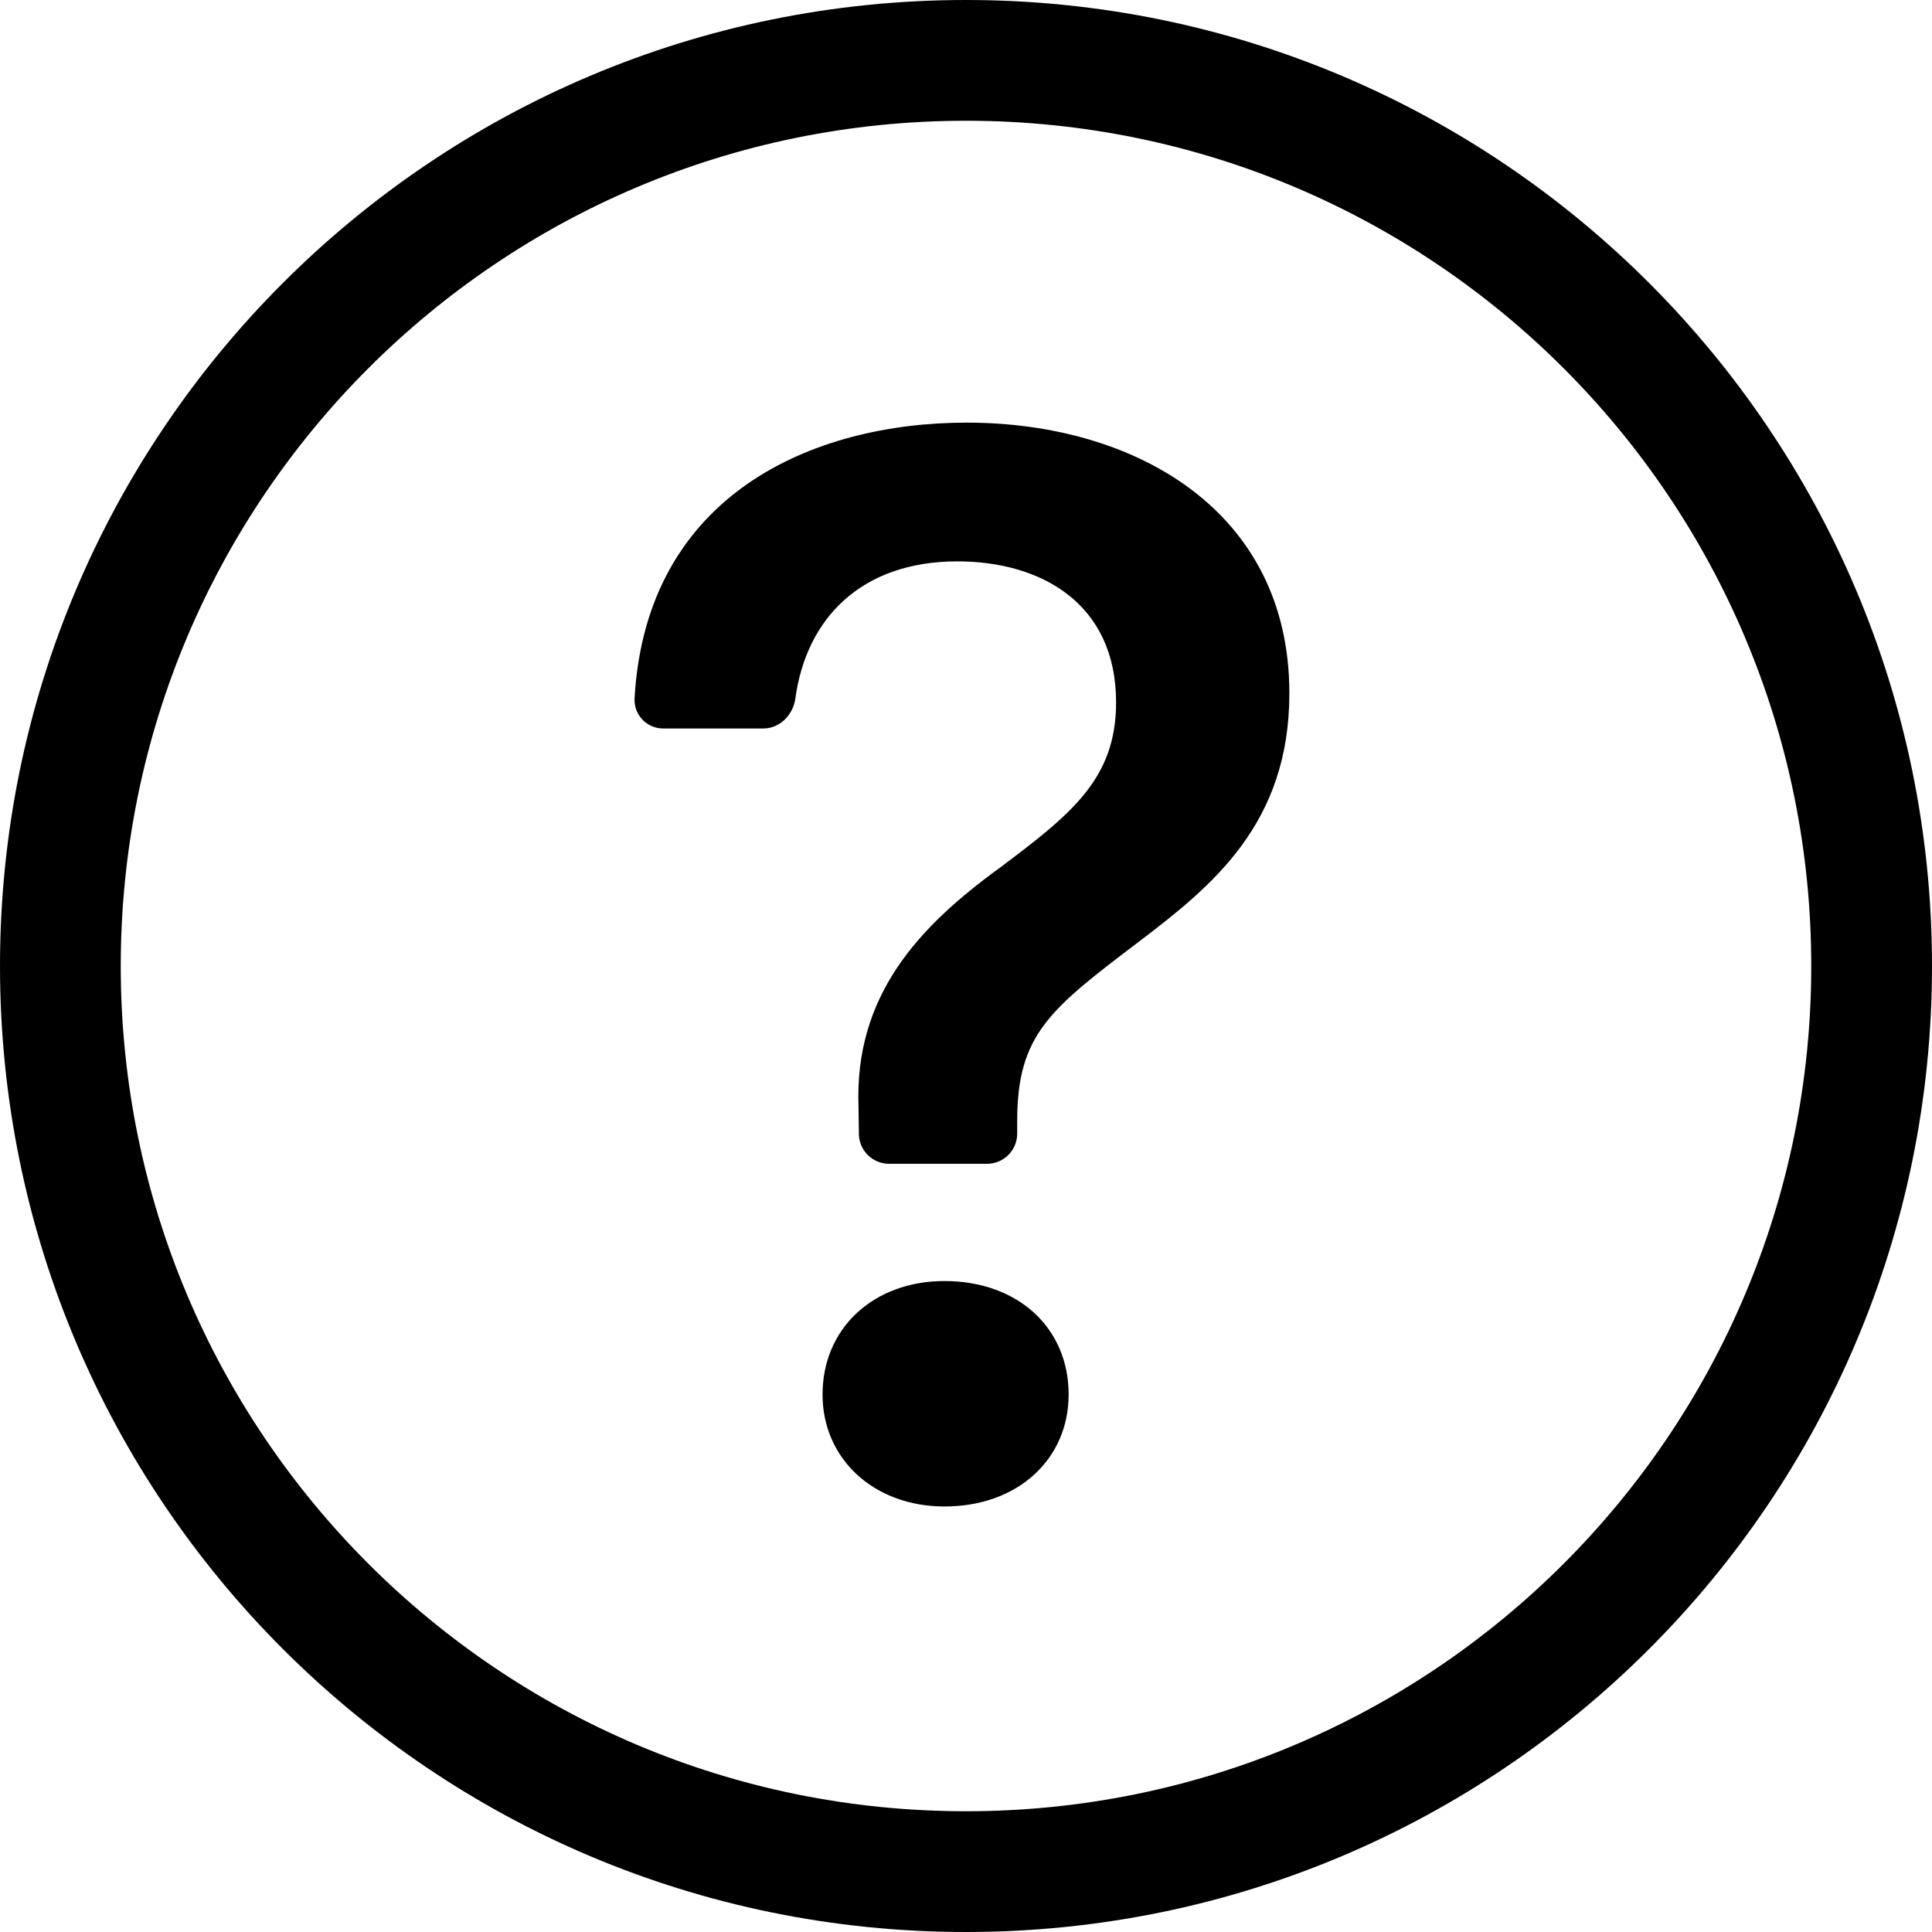
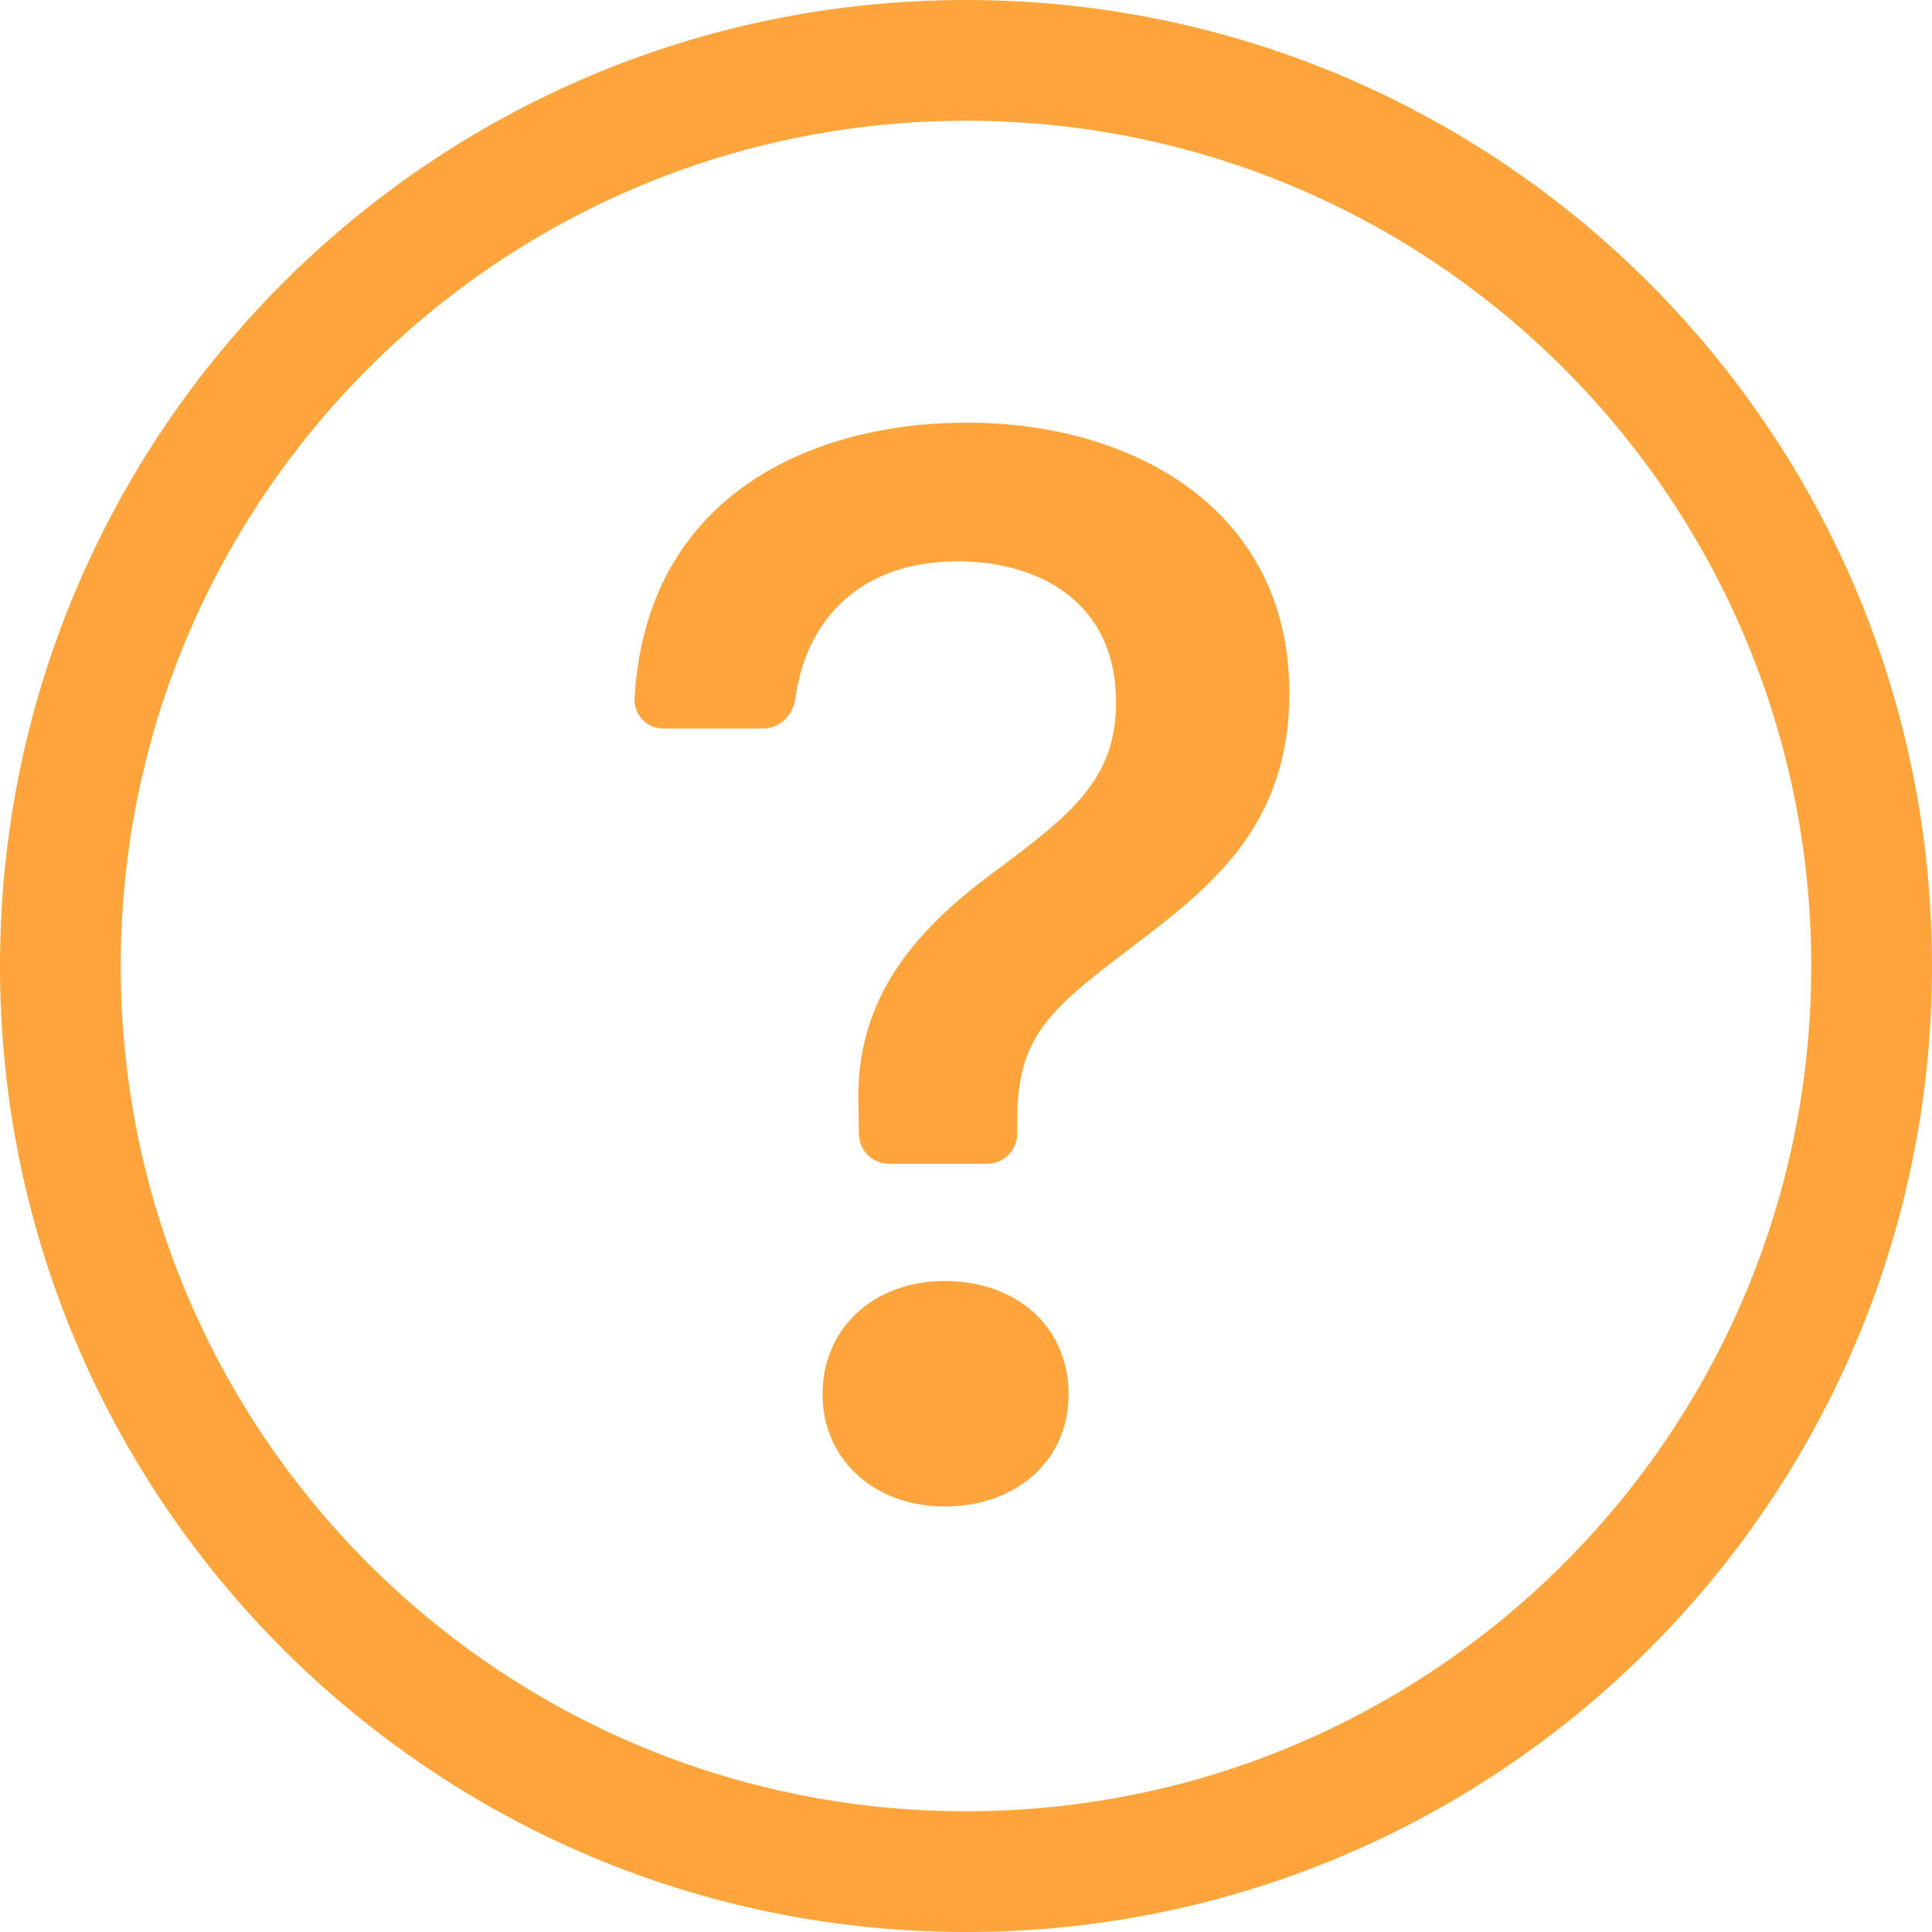
- <svg xmlns="http://www.w3.org/2000/svg" width="16" height="16" fill="currentColor" class="bi bi-question-circle" viewBox="0 0 16 16">
+ <svg xmlns="http://www.w3.org/2000/svg" width="16" height="16" fill="#FFA53B" class="bi bi-question-circle" viewBox="0 0 16 16">
  <path d="M8 15A7 7 0 1 1 8 1a7 7 0 0 1 0 14m0 1A8 8 0 1 0 8 0a8 8 0 0 0 0 16" />
  <path d="M5.255 5.786a.237.237 0 0 0 .241.247h.825c.138 0 .248-.113.266-.25.09-.656.54-1.134 1.342-1.134.686 0 1.314.343 1.314 1.168 0 .635-.374.927-.965 1.371-.673.489-1.206 1.06-1.168 1.987l.003.217a.25.25 0 0 0 .25.246h.811a.25.25 0 0 0 .25-.25v-.105c0-.718.273-.927 1.01-1.486.609-.463 1.244-.977 1.244-2.056 0-1.511-1.276-2.241-2.673-2.241-1.267 0-2.655.59-2.75 2.286zm1.557 5.763c0 .533.425.927 1.01.927.609 0 1.028-.394 1.028-.927 0-.552-.42-.94-1.029-.94-.584 0-1.009.388-1.009.94" />
</svg>
